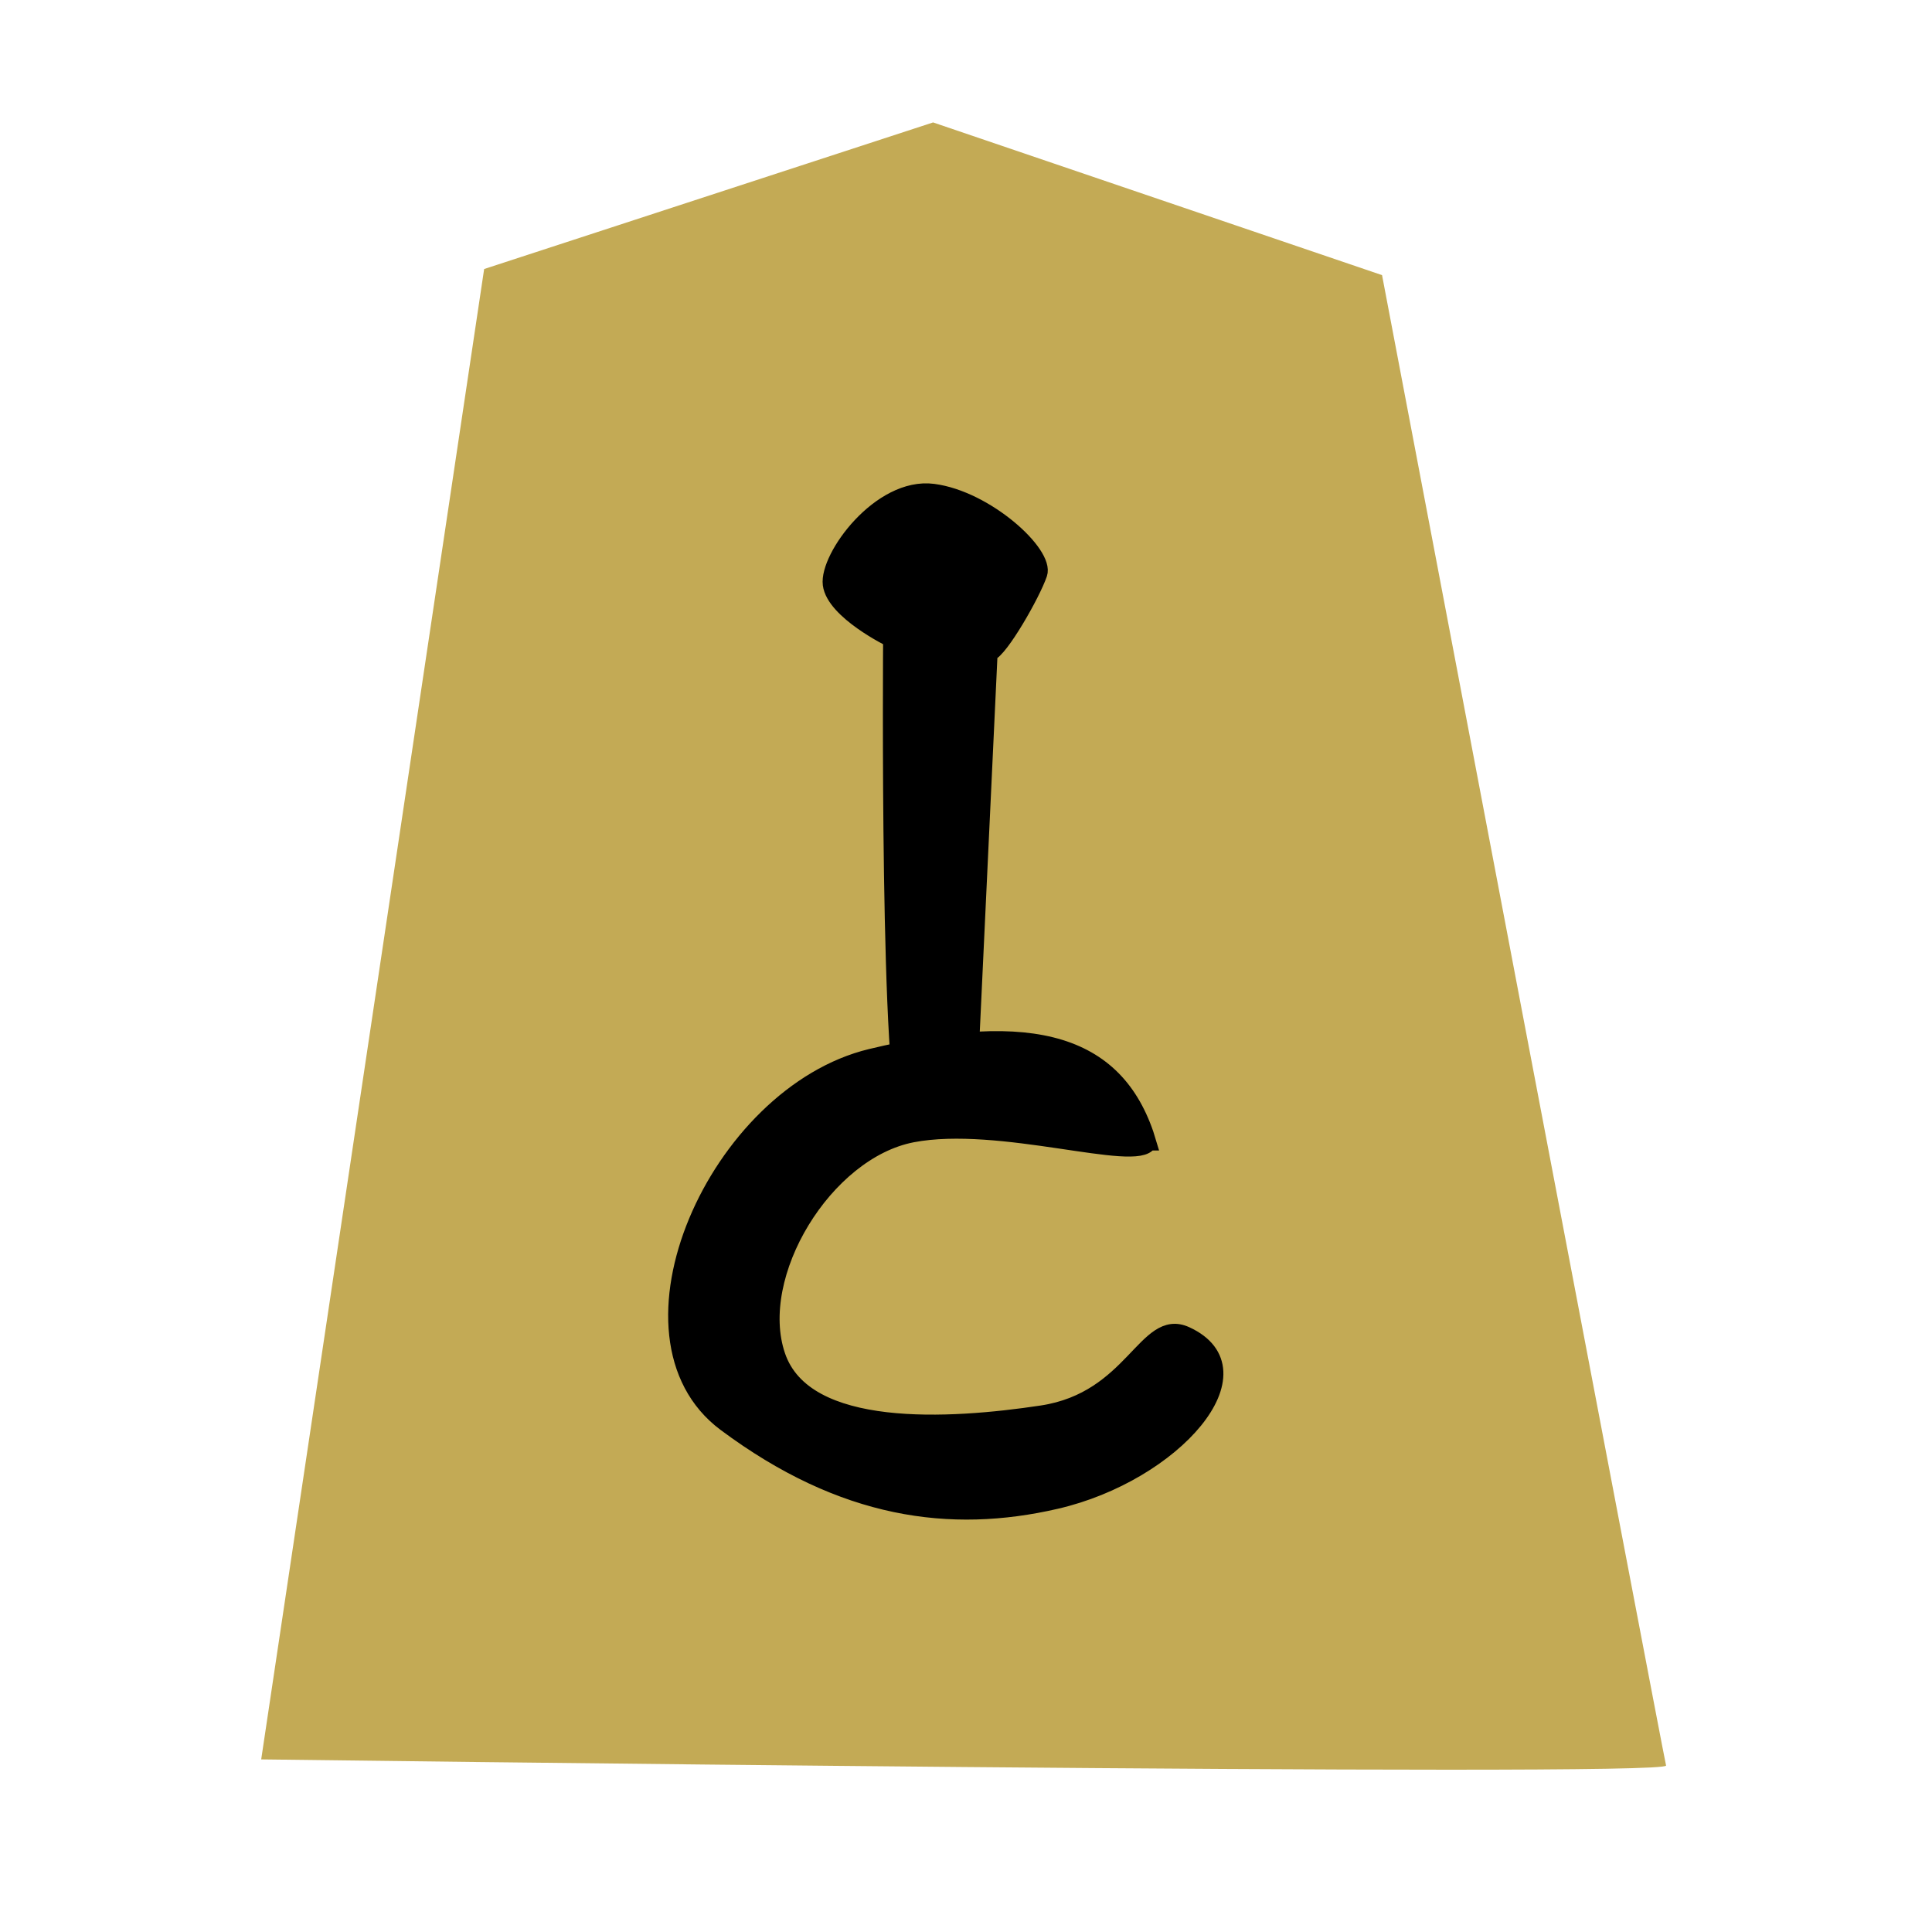
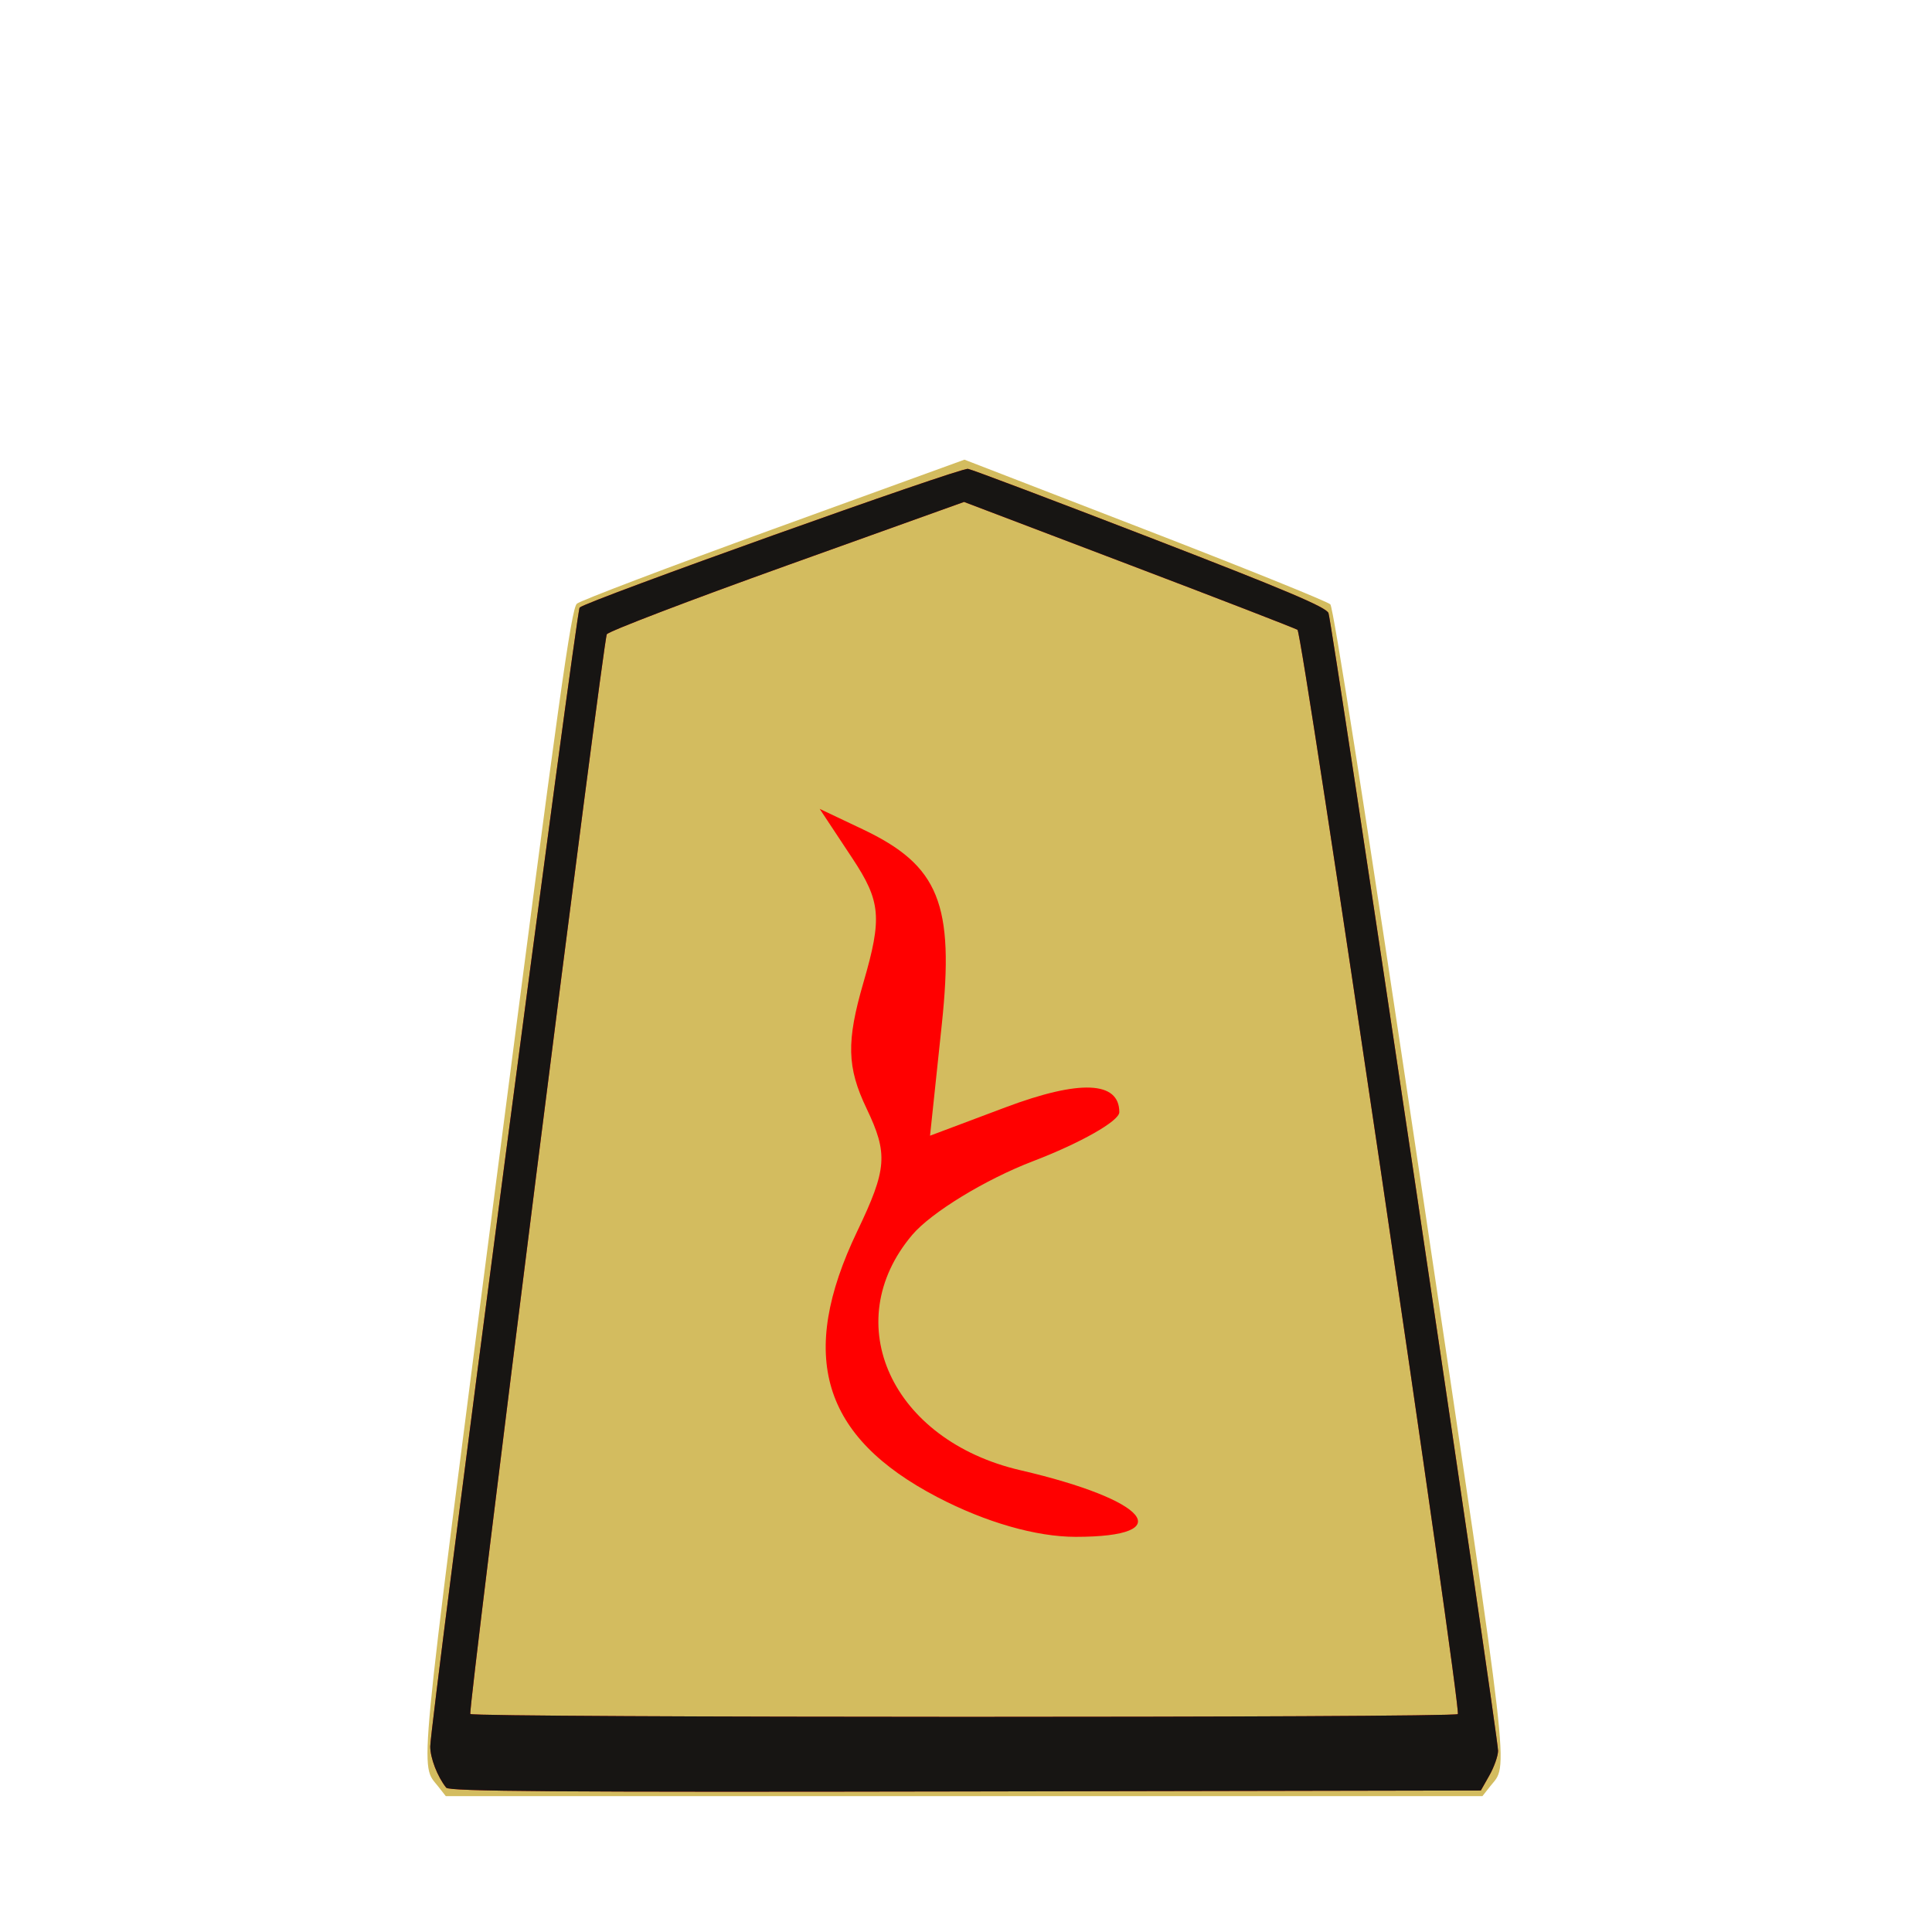
- <svg xmlns="http://www.w3.org/2000/svg" version="1.1" width="128" height="128" id="svg2">
-   <defs id="defs4" />
-   <g id="layer1">
-     <g id="g1336">
-       <path d="m 17.305,116.565 c 0,0 93.279,1.214 93.076,0.405 C 110.179,116.16 91.564,18.228 91.564,18.228 L 61.82,8.111 32.076,17.823 17.305,116.565 z" id="path2800" style="fill:#c3aa55;fill-opacity:1;fill-rule:evenodd;stroke:none" />
-       <g transform="matrix(1,0,0,0.97428,-1.64563,0.3353)" id="g2784" style="fill:#000000;fill-opacity:1;stroke:#000000;stroke-opacity:1">
-         <path d="M 77.775,77.391 C 75.804,70.491 70.154,68.807 59.34,71.479 49.134,74.001 41.905,90.538 49.695,96.499 c 7.79,5.961 14.937,6.923 21.91,5.272 7.832,-1.854 13.874,-8.943 8.618,-11.411 -2.692,-1.264 -3.51,4.43 -9.555,5.367 -6.045,0.937 -15.673,1.579 -17.49,-3.891 -1.817,-5.469 3.129,-13.852 8.913,-14.995 5.784,-1.143 14.912,2.06 15.683,0.55 z" id="path1321" style="fill:#000000;fill-opacity:1;fill-rule:evenodd;stroke:#000000;stroke-width:1px;stroke-linecap:butt;stroke-linejoin:miter;stroke-opacity:1" />
-         <path d="m 61.829,75.575 c -1.411,-0.699 -1.175,-32.411 -1.175,-32.411 0,0 -3.761,-1.881 -3.997,-3.761 -0.235,-1.881 3.291,-6.818 6.818,-6.347 3.526,0.47 7.523,4.225 7.053,5.636 -0.47,1.411 -2.586,5.191 -3.291,5.426 l -1.411,30.753 -3.997,0.705 z" id="path2050" style="fill:#000000;fill-opacity:1;fill-rule:evenodd;stroke:#000000;stroke-width:1px;stroke-linecap:butt;stroke-linejoin:miter;stroke-opacity:1" />
+ <svg xmlns="http://www.w3.org/2000/svg" id="svg4501" version="1.1" width="512" height="512">
+   <defs id="defs4505" />
+   <g id="g4511">
+     <g id="g4041">
+       <path id="path4517" d="m 116.13,473.438 c -4.864,-6.183 -5.609,1.596 15.388,-160.575 16.566,-127.949 19.872,-151.598 21.367,-152.883 0.973,-0.836 24.48,-9.765 52.238,-19.843 l 50.468,-18.322 47.83,18.503 c 26.306,10.177 48.417,19.106 49.134,19.843 0.821,0.843 9.691,57.492 23.912,152.713 24.286,162.612 23.333,154.298 18.404,160.564 L 392.855,476 255.5,476 l -137.355,0 -2.016,-2.562 z" style="fill:#d3bc5f" />
+       <path id="path4515" d="m 118.25,473.754 c -2.337,-2.929 -4.249,-7.884 -4.226,-10.954 0.047,-6.243 38.704,-300.928 39.589,-301.792 1.788,-1.745 100.9,-37.143 102.918,-36.757 1.147,0.219 22.925,8.448 48.395,18.286 35.768,13.816 46.496,18.351 47.131,19.925 0.961,2.384 44.999,297.835 44.946,301.538 -0.02,1.375 -1.055,4.3 -2.301,6.5 l -2.265,4 -136.593,0.254 c -108.526,0.201 -136.798,-0.004 -137.593,-1 z M 386.344,454.25 c 0.948,-1.54 -41.2,-286.543 -42.494,-287.343 -0.699,-0.432 -20.868,-8.235 -44.82,-17.339 l -43.548,-16.554 -46.938,16.832 c -25.816,9.258 -47.295,17.467 -47.731,18.243 -1.007,1.791 -36.823,285.085 -36.175,286.133 0.617,0.999 261.091,1.026 261.706,0.028 z" style="fill:#f01813" />
+       <g transform="matrix(1.562636,0,0,1.126704,-737.8971,-41.4448)" id="g4026">
+         <path style="fill:#ff0000" d="m 631.175,388.917 c -19.586,-14.188 -23.714,-33.193 -13.583,-62.527 5.064,-14.662 5.259,-18.212 1.582,-28.882 -3.336,-9.684 -3.442,-15.738 -0.519,-29.676 3.186,-15.19 2.937,-19.053 -1.879,-29.152 l -5.552,-11.642 7.285,4.793 c 12.961,8.527 15.59,17.533 13.421,45.975 l -1.991,26.104 12.783,-6.663 c 12.624,-6.58 19.318,-6.186 19.318,1.136 0,2.068 -6.59,7.255 -14.645,11.528 -8.055,4.273 -17.268,12.071 -20.475,17.33 -12.632,20.714 -3.491,48.316 18.329,55.348 21.789,7.022 26.969,15.673 9.384,15.673 -6.702,0 -15.27,-3.413 -23.46,-9.346 z" id="path4024" />
      </g>
+       <path id="path4513" d="m 118.25,473.754 c -2.337,-2.929 -4.249,-7.884 -4.226,-10.954 0.047,-6.243 38.704,-300.928 39.589,-301.792 1.788,-1.745 100.9,-37.143 102.918,-36.757 1.147,0.219 22.925,8.448 48.395,18.286 35.768,13.816 46.496,18.351 47.131,19.925 0.961,2.384 44.999,297.835 44.946,301.538 -0.02,1.375 -1.055,4.3 -2.301,6.5 l -2.265,4 -136.593,0.254 c -108.526,0.201 -136.798,-0.004 -137.593,-1 z M 386.344,454.25 c 0.948,-1.54 -41.2,-286.543 -42.494,-287.343 -0.699,-0.432 -20.868,-8.235 -44.82,-17.339 l -43.548,-16.554 -46.938,16.832 c -25.816,9.258 -47.295,17.467 -47.731,18.243 -1.007,1.791 -36.823,285.085 -36.175,286.133 0.617,0.999 261.091,1.026 261.706,0.028 z" style="fill:#171513" />
    </g>
  </g>
</svg>
